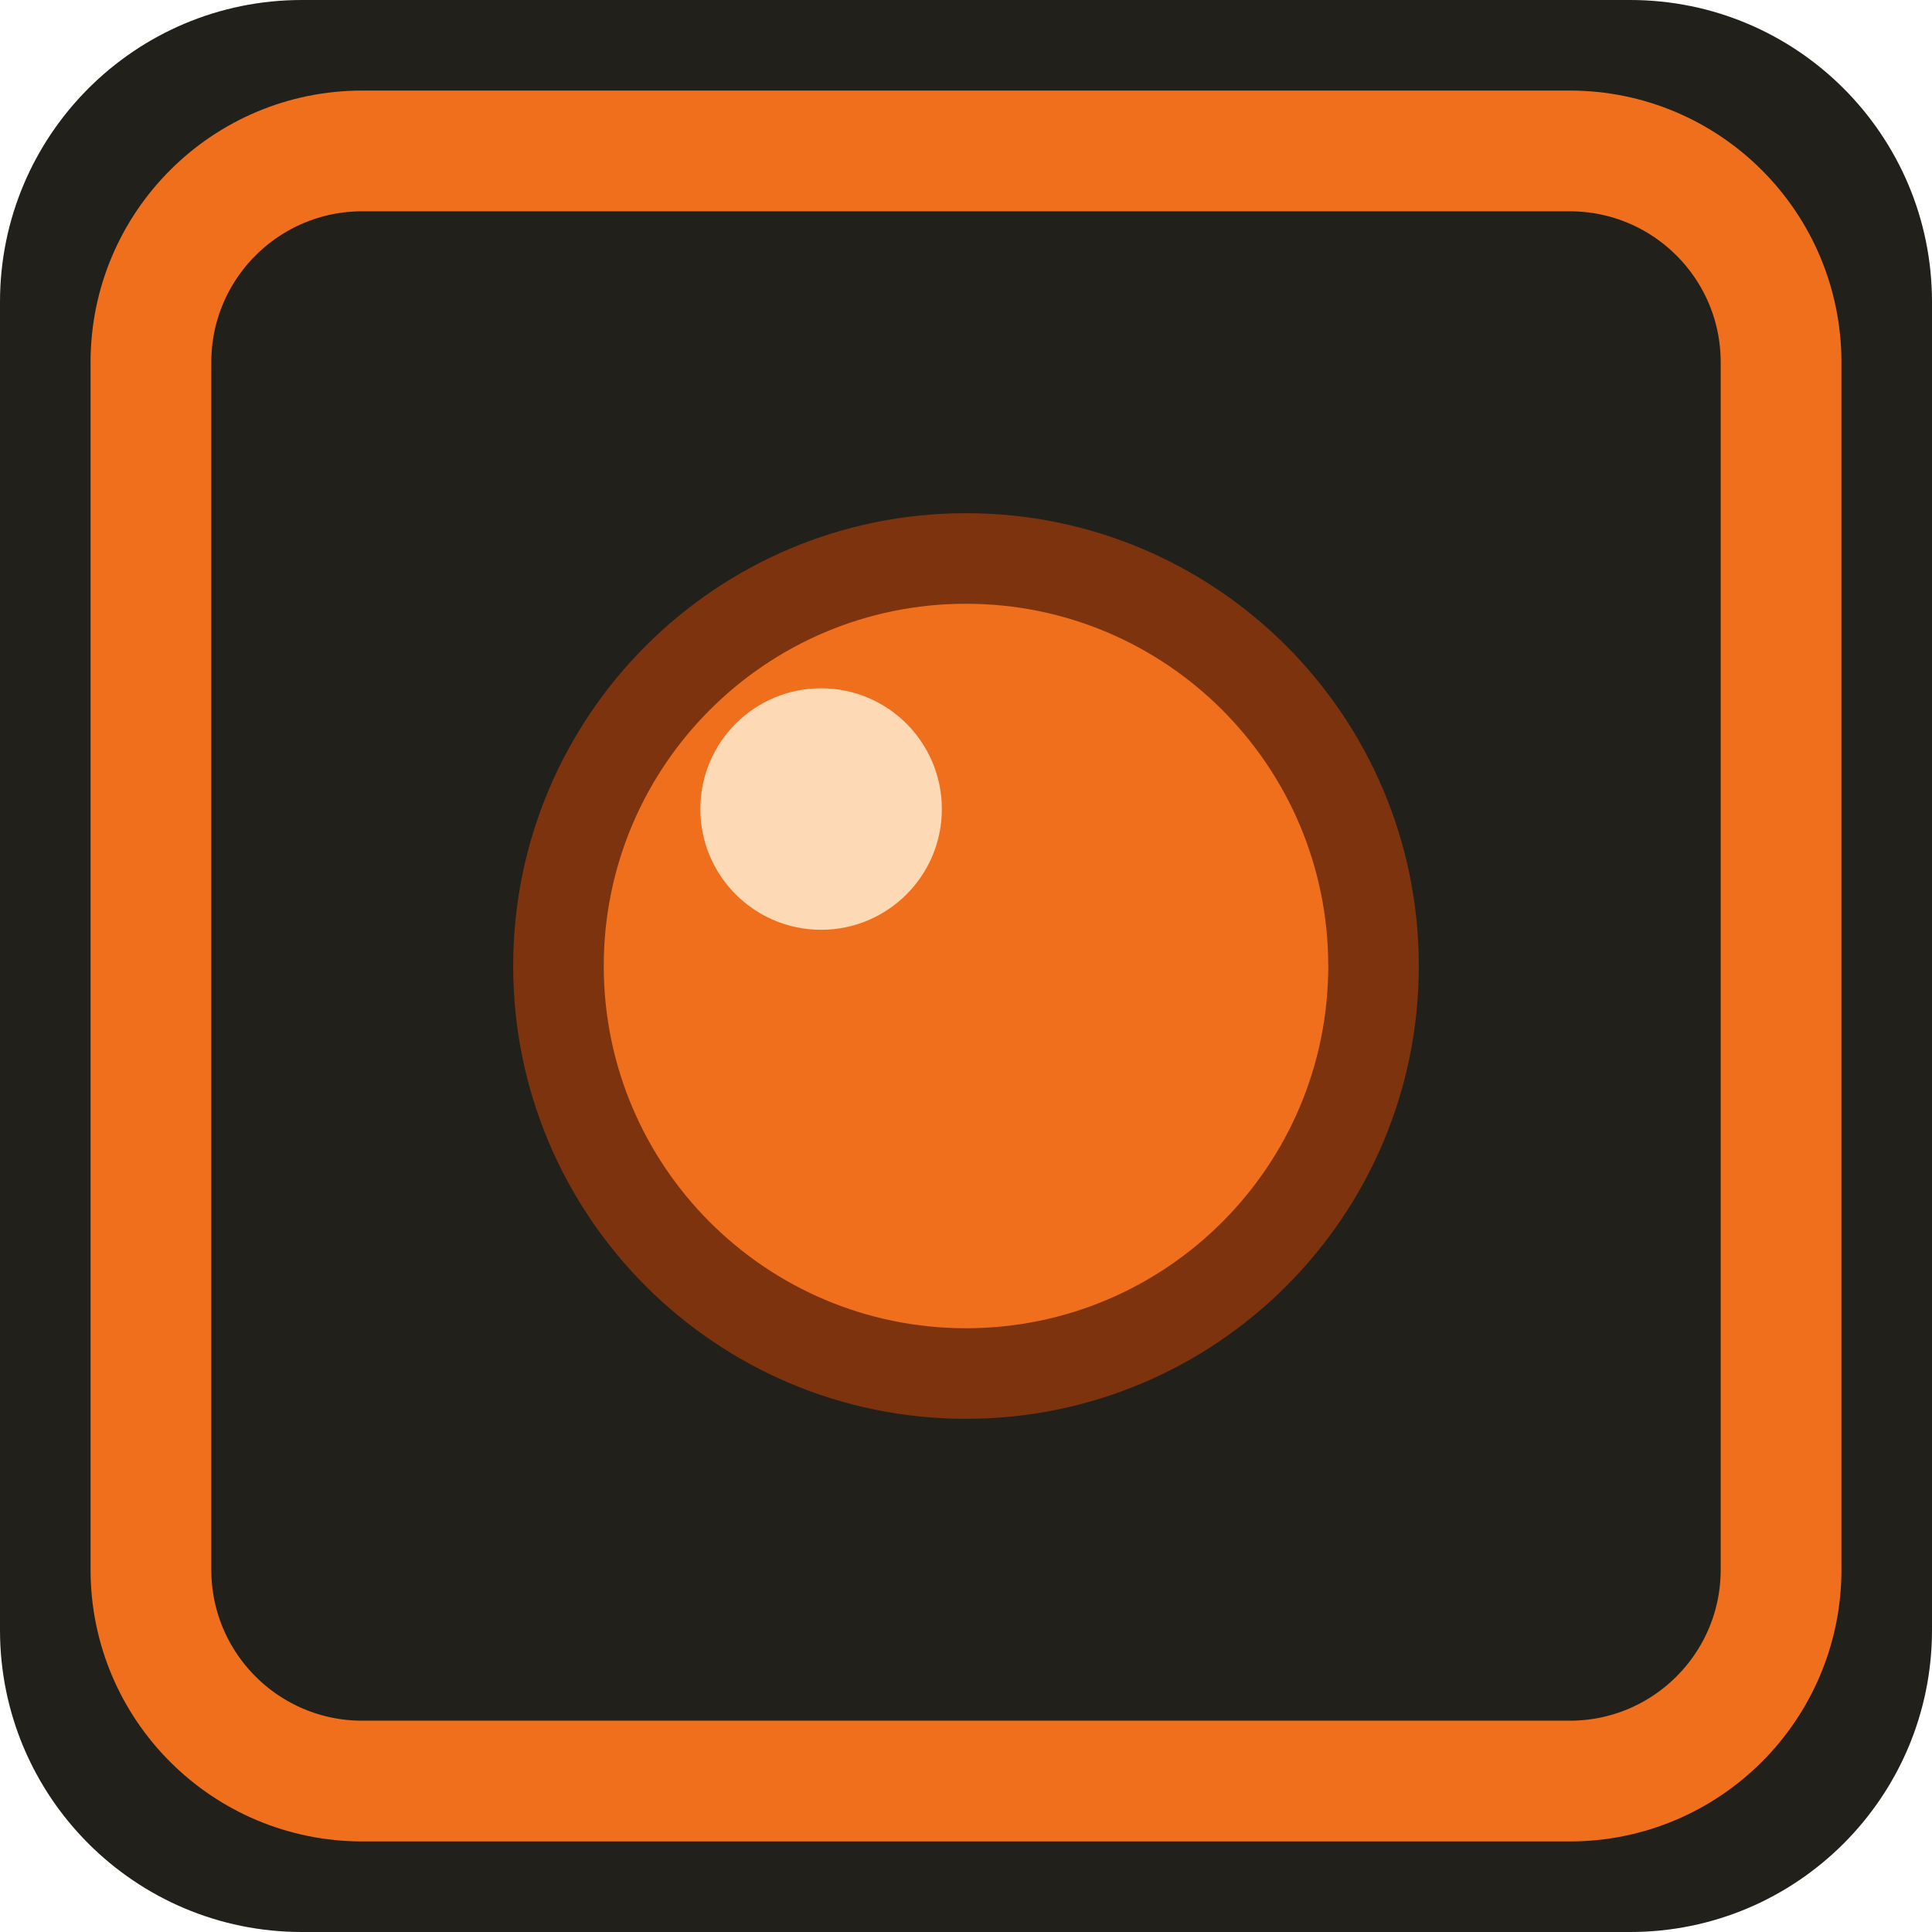
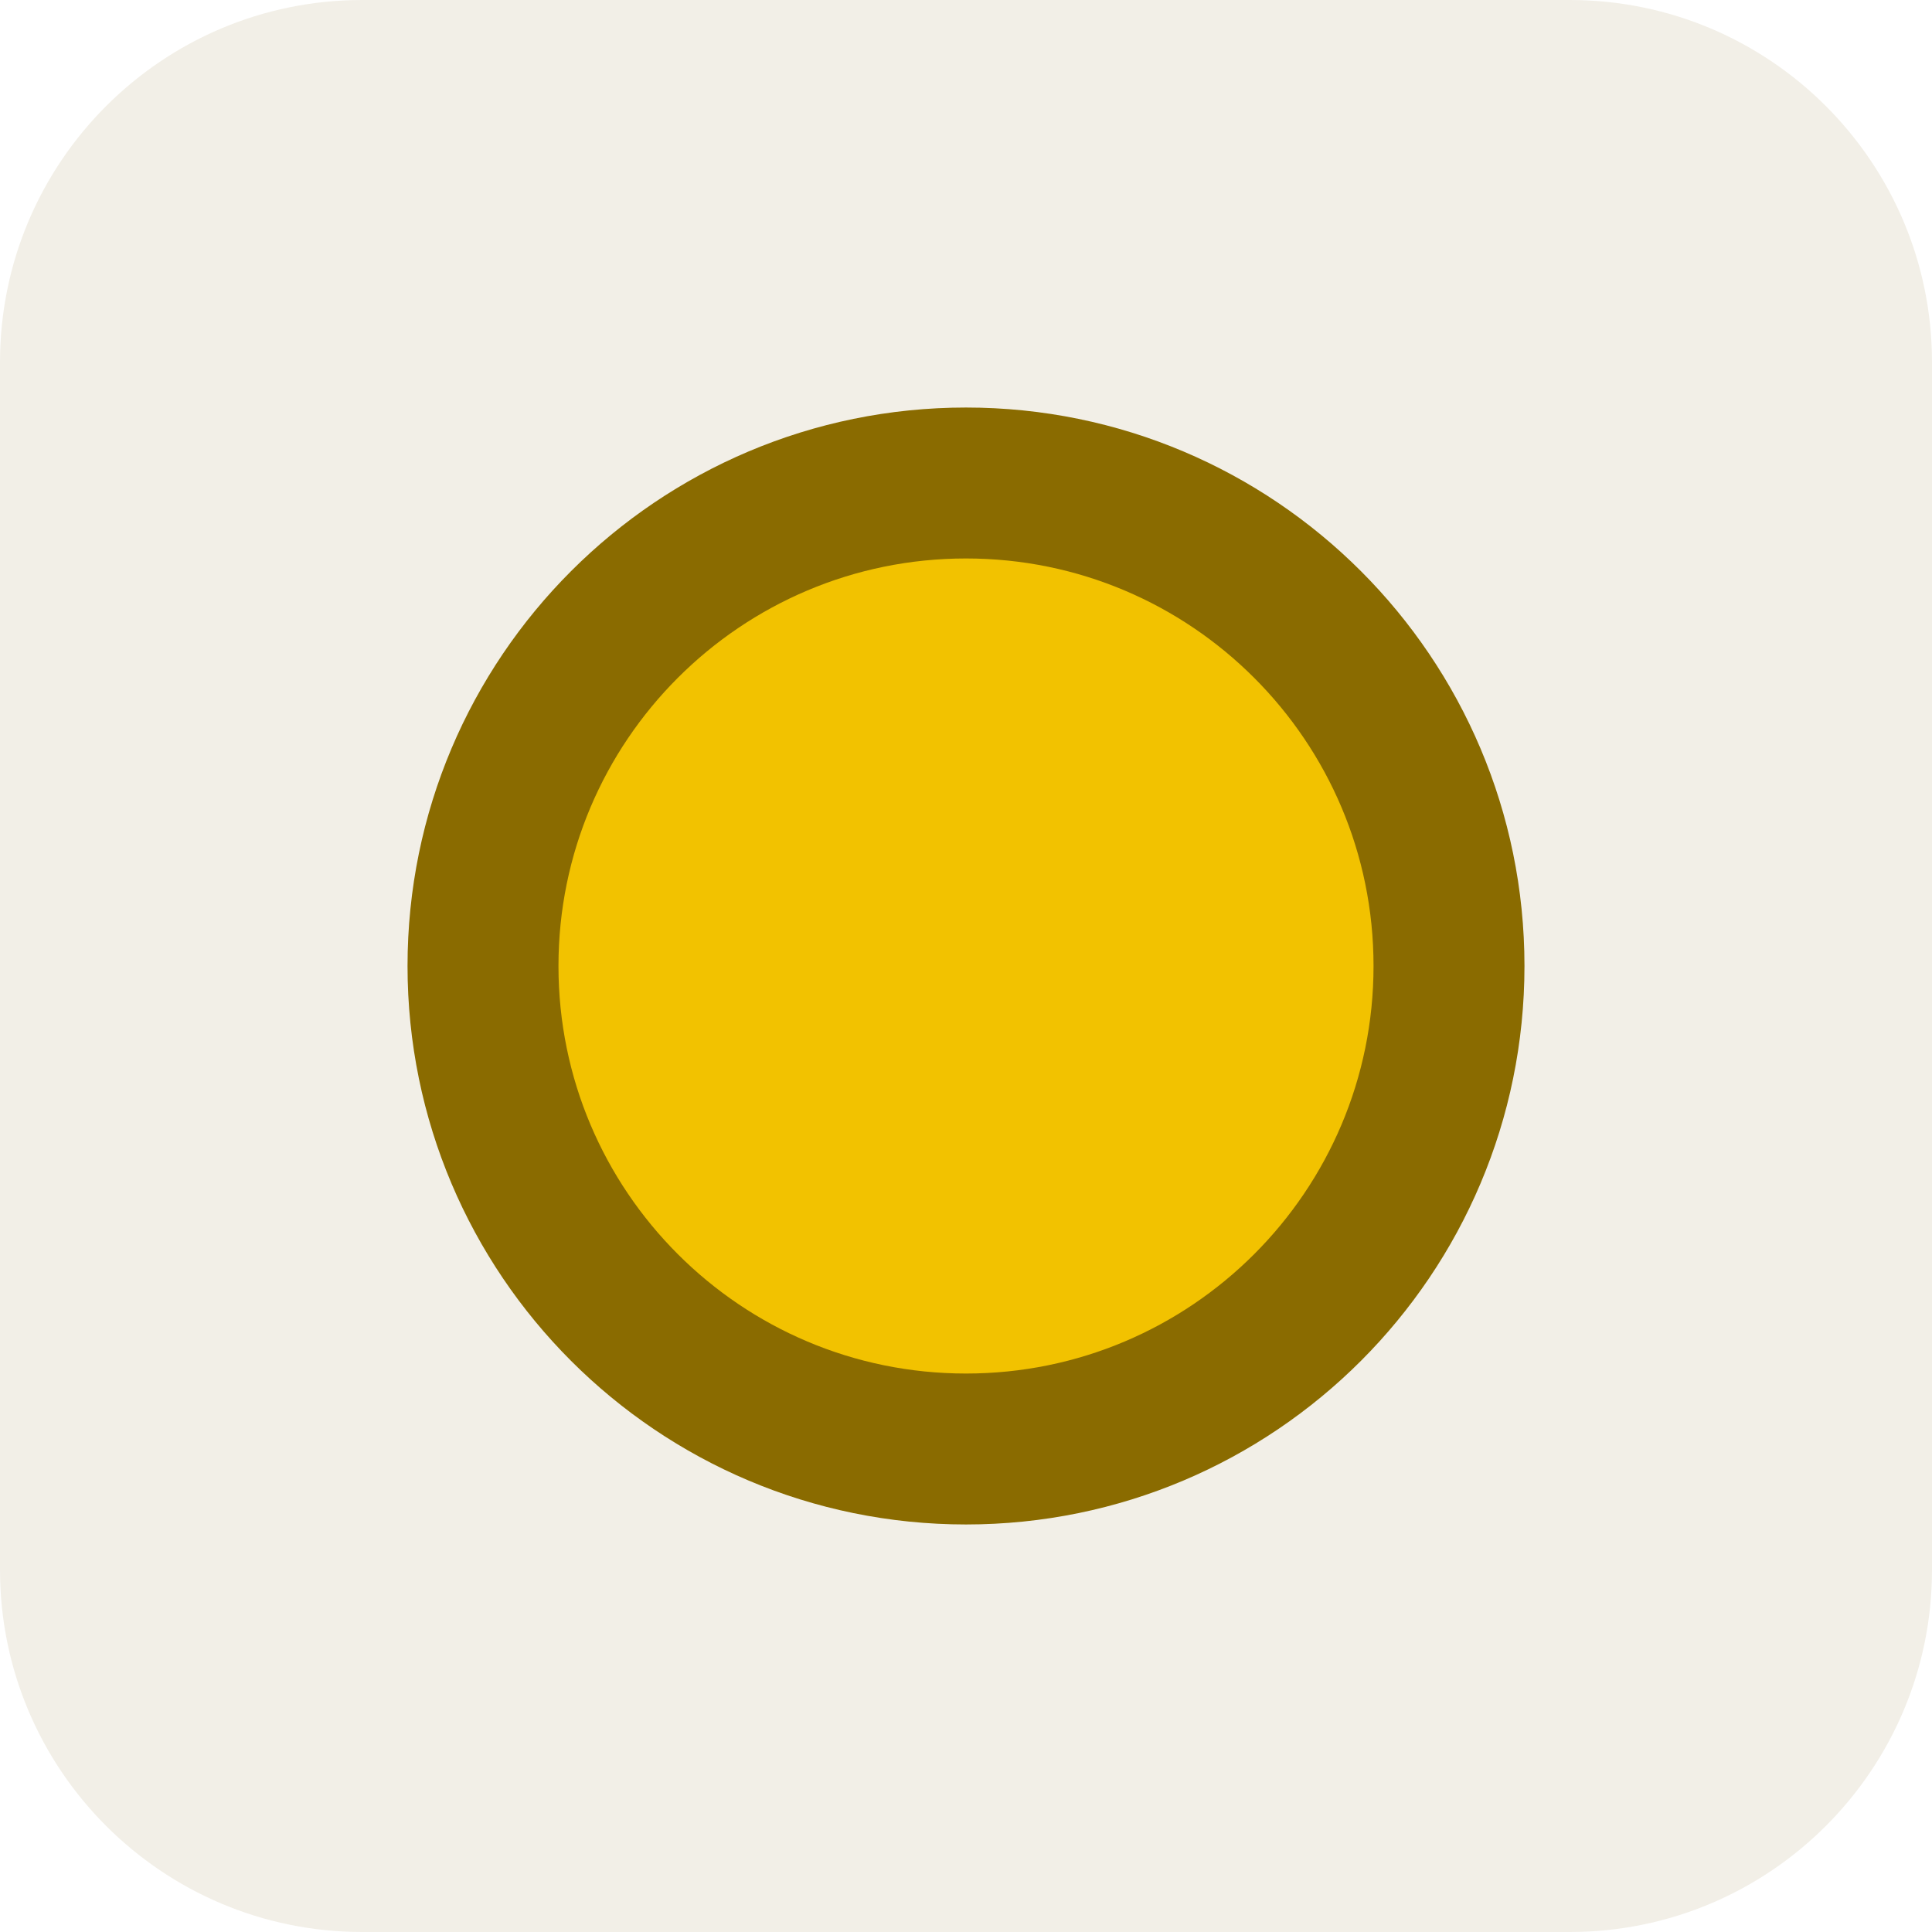
<svg xmlns="http://www.w3.org/2000/svg" viewBox="0 0 32 32">
-   <rect width="32" height="32" rx="5" fill="#22201b" />
-   <rect x="2.5" y="2.5" width="27" height="27" rx="3.5" fill="none" stroke="#ef6f1c" stroke-width="2" />
-   <circle cx="16" cy="16" r="7.5" fill="#7c330e" />
-   <circle cx="16" cy="16" r="6" fill="#ef6f1c" />
-   <circle cx="13.6" cy="13.4" r="2" fill="#fdd9b5" />
+   <rect width="32" height="32" rx="6" fill="#f2efe7" />
+   <circle cx="16" cy="16" r="8" fill="#f2c200" />
+   <circle cx="16" cy="16" r="8" fill="none" stroke="#8a6b00" stroke-width="2.5" />
</svg>
